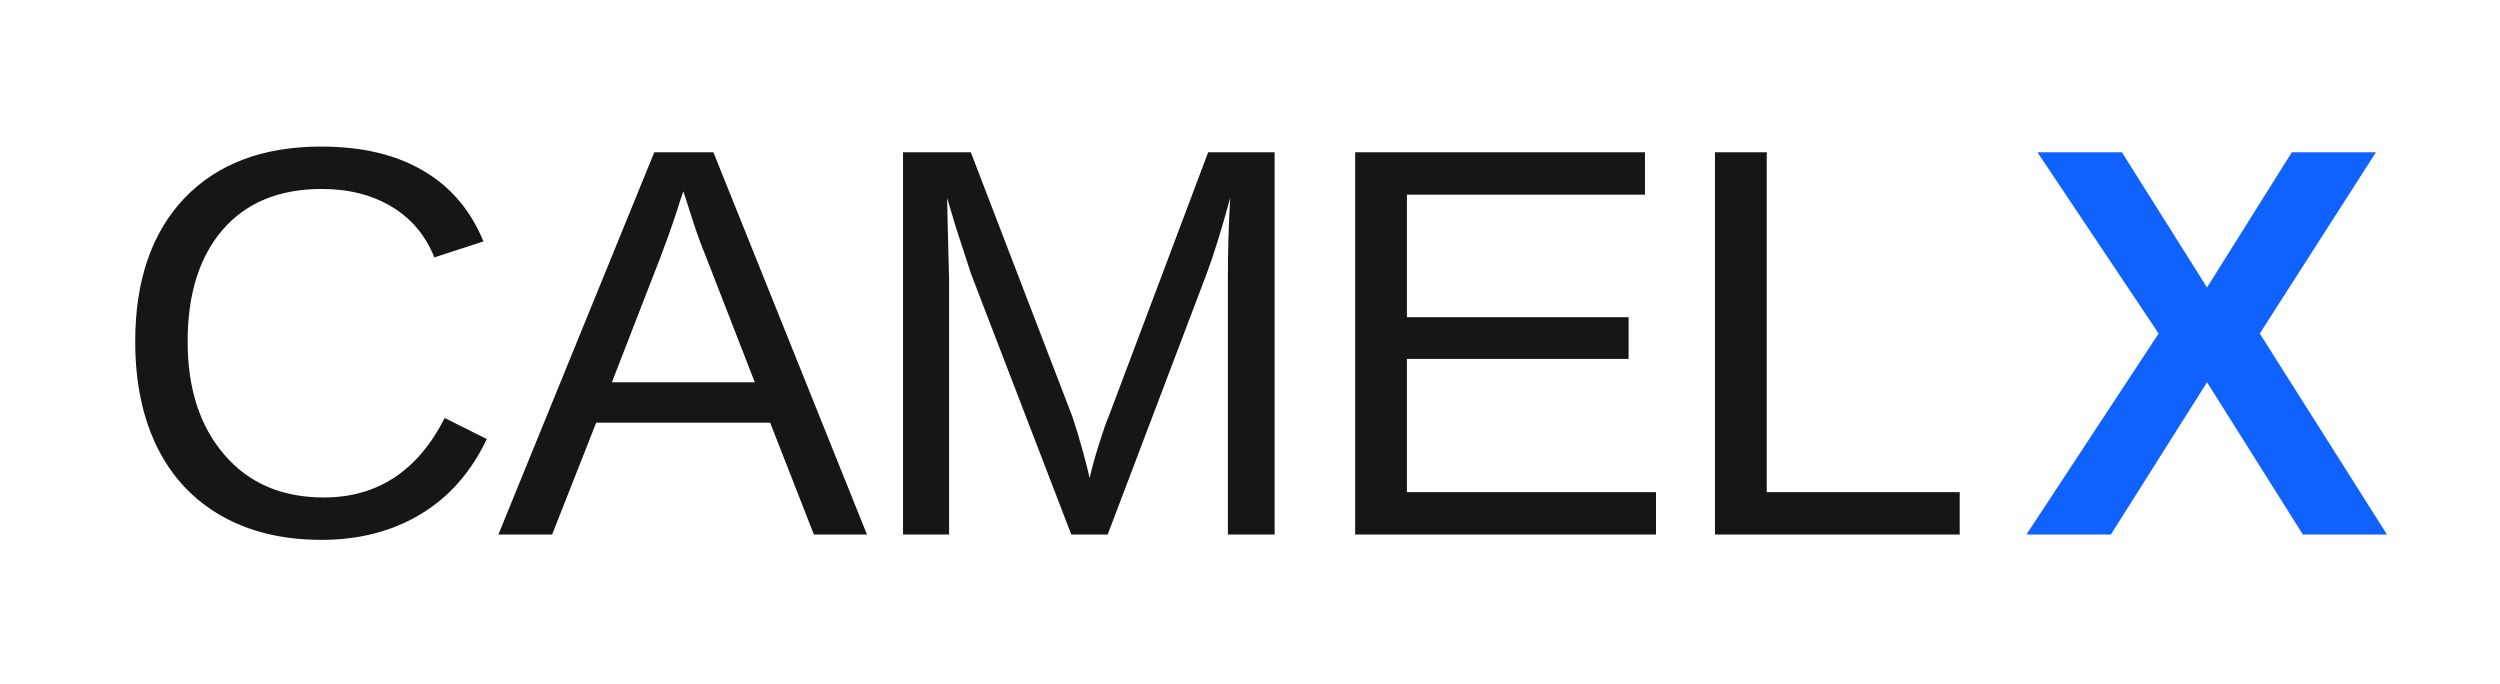
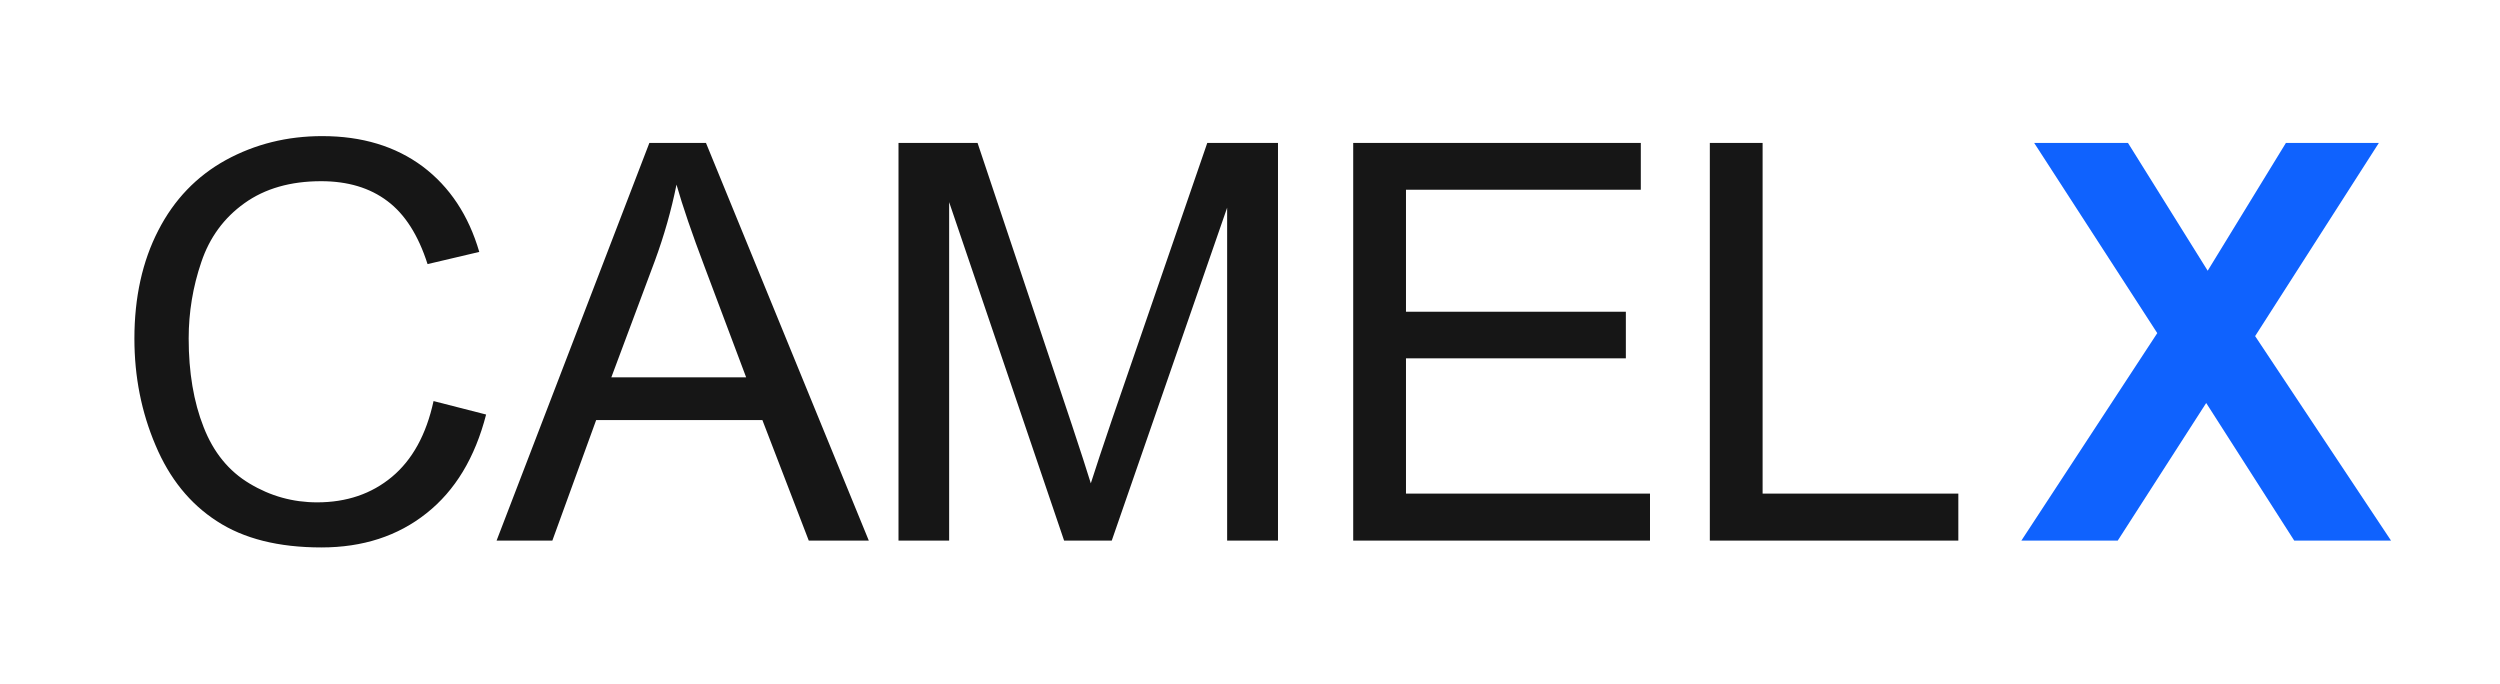
<svg xmlns="http://www.w3.org/2000/svg" viewBox="0 0 117 32" width="117" height="32" role="img" aria-label="Camel X">
-   <text x="5" y="16" font-family="Helvetica Neue, Arial, sans-serif" font-weight="500" font-size="26" letter-spacing="-0.5" fill="#161616" text-anchor="start" dominant-baseline="central">CAMEL</text>
-   <text x="94.6" y="16" font-family="Helvetica Neue, Arial, sans-serif" font-weight="800" font-size="26" fill="#0F62FE" text-anchor="start" dominant-baseline="central">X</text>
+   <path fill="#161616" d="M20.29 18.77 22.75 19.4Q21.97 22.43 19.96 24.02Q17.95 25.62 15.04 25.62Q12.03 25.62 10.15 24.39Q8.26 23.17 7.28 20.84Q6.29 18.52 6.29 15.85Q6.29 12.95 7.41 10.78Q8.52 8.62 10.57 7.49Q12.62 6.37 15.08 6.37Q17.87 6.37 19.78 7.79Q21.68 9.22 22.43 11.79L20.01 12.36Q19.36 10.33 18.13 9.41Q16.9 8.48 15.03 8.48Q12.88 8.48 11.44 9.51Q10.0 10.54 9.42 12.27Q8.83 14.0 8.83 15.84Q8.83 18.22 9.53 19.99Q10.22 21.76 11.68 22.63Q13.14 23.51 14.84 23.51Q16.91 23.51 18.34 22.32Q19.78 21.12 20.29 18.77Z M23.24 25.3 30.39 6.69H33.04L40.66 25.3H37.85L35.68 19.66H27.9L25.85 25.3ZM28.61 17.66H34.92L32.98 12.5Q32.09 10.15 31.66 8.64Q31.3 10.43 30.65 12.2Z M42.05 25.3V6.69H45.75L50.16 19.87Q50.77 21.71 51.05 22.62Q51.37 21.61 52.04 19.64L56.5 6.69H59.81V25.3H57.43V9.72L52.03 25.3H49.8L44.42 9.46V25.3Z M63.33 25.3V6.69H76.79V8.88H65.8V14.59H76.09V16.77H65.8V23.1H77.22V25.3Z M80.02 25.3V6.69H82.49V23.1H91.65V25.3Z" />
+   <path fill="#0F62FE" d="M94.6 25.3 100.96 15.59 95.2 6.69H99.59L103.32 12.67L106.98 6.69H111.33L105.54 15.73L111.9 25.3H107.37L103.25 18.86L99.11 25.3Z" />
</svg>
